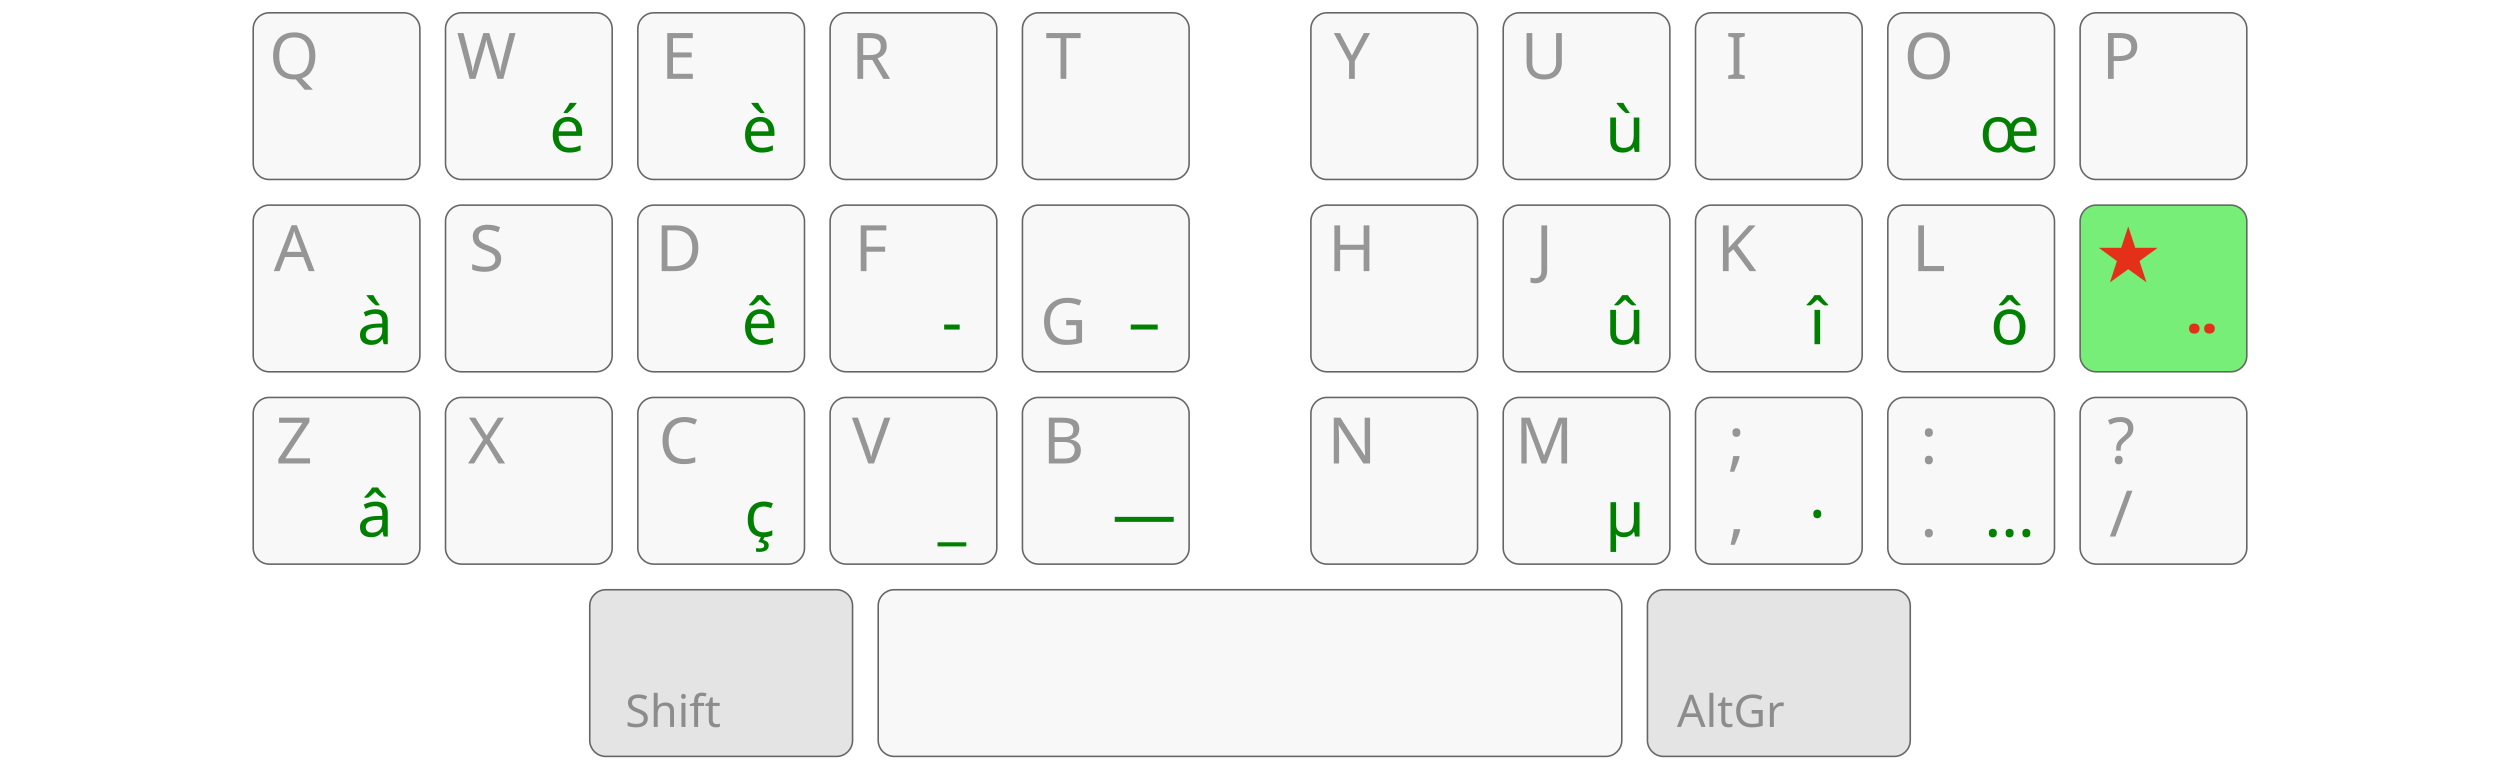
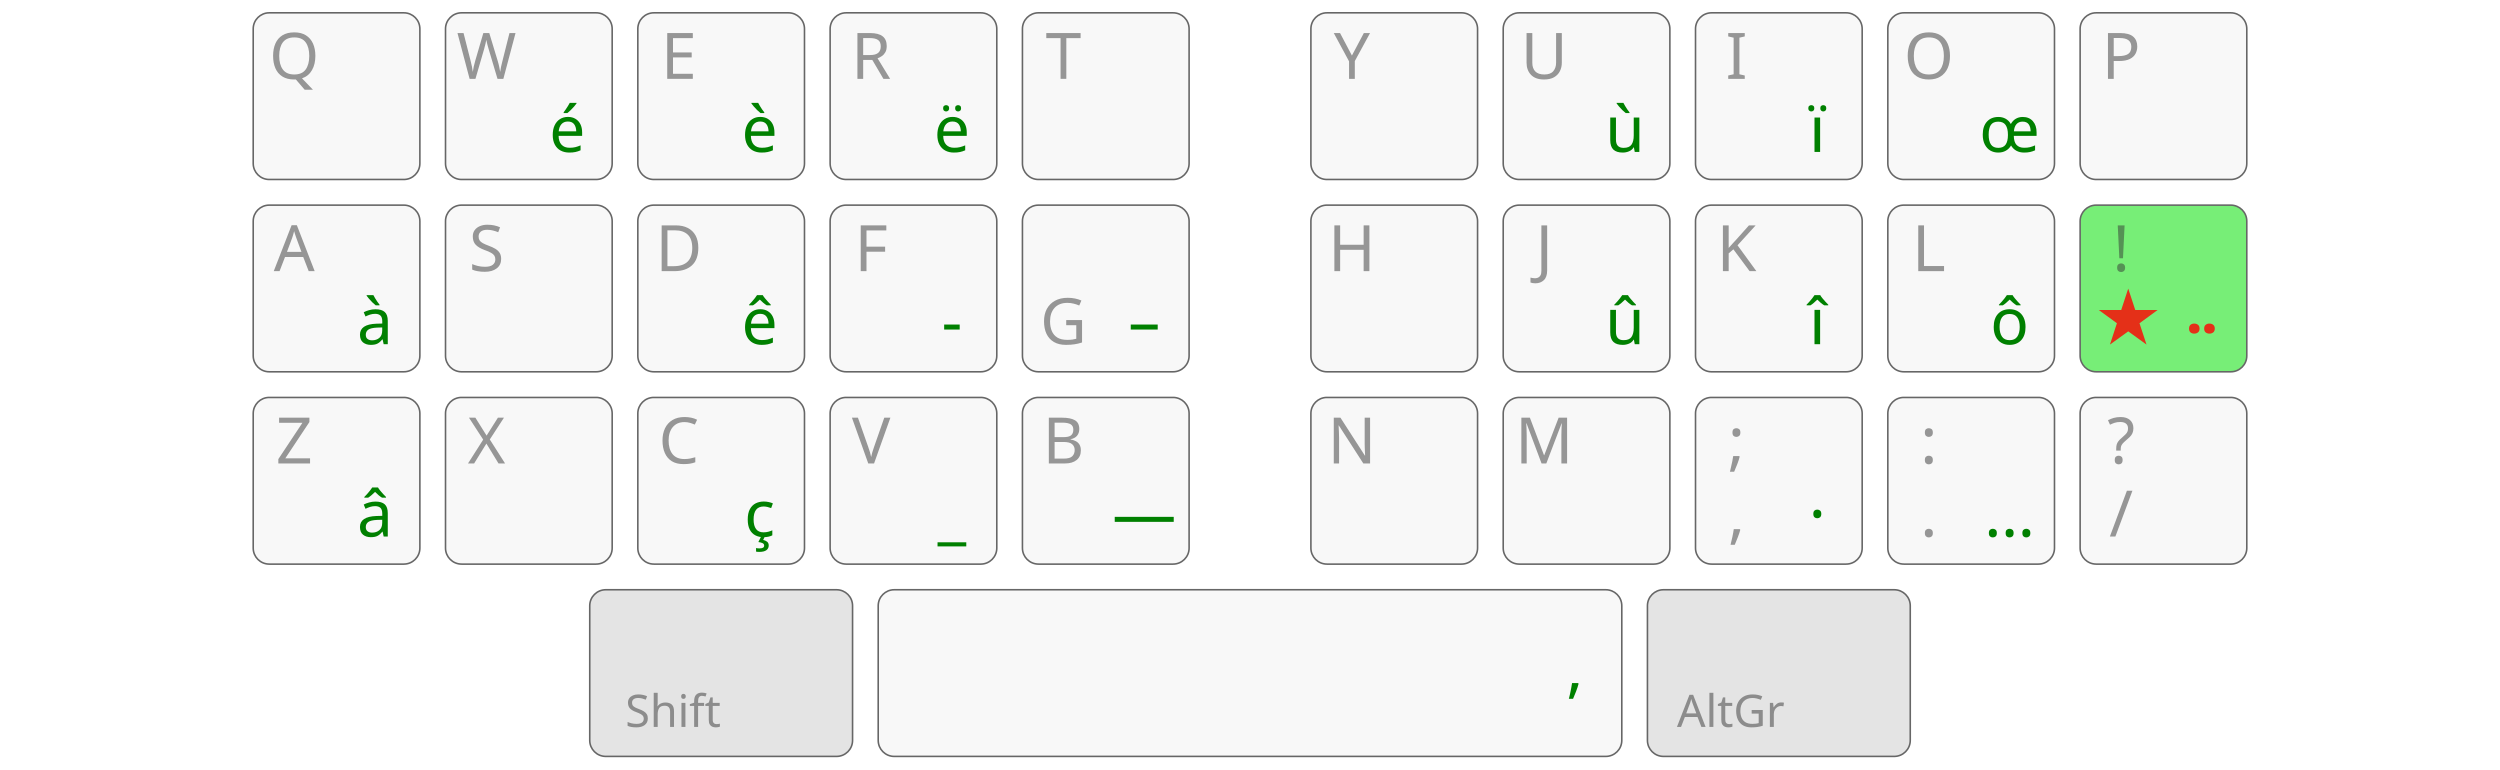
<svg xmlns="http://www.w3.org/2000/svg" viewBox="60 60 780 240">
  <style>
    rect, path {
      fill: #f8f8f8;
      stroke: #666;
      stroke-width: .5px;
    }
    text {
      fill: #333;
      font: normal 20px sans-serif;
      text-align: center;
      text-anchor: middle;
    }

    .specialKey text { font-size: 14px; }
    .specialKey rect { fill: #e4e4e4; }

    .deadKey {
      fill: red;
      opacity: 0.8;
      font-size: 24px;
      font-weight: bolder;
    }

    #row_AD { transform: translate(64px,  64px); }
    #row_AC { transform: translate(64px, 124px); }
    #row_AB { transform: translate(64px, 184px); }
    #row_AA { transform: translate(64px, 244px); }
    .left   { transform: translate(-15px, 0); }
    .right  { transform: translate(+15px, 0); }

    #odk    { fill: #7e7; }
    .level3 { fill: green; }

    .layer, .level1, .level2 { opacity: 0.5; }

    @media (prefers-color-scheme: dark) {
      .specialKey rect { fill: #333; }
      rect, path       { fill: #444; }
      text             { fill: #bbb; }
      #odk             { fill: #484; }
      .deadKey         { fill: #f44; }
      .level3          { fill: #6b6; }
    }
  </style>
  <g id="row_AD">
    <g class="left">
      <g transform="translate(90)">
        <rect width="52" height="52" rx="5" ry="5" />
        <text x="12.8" y="20.6" class="level2">Q</text>
        <text x="38.0" y="43.4" class="level3"> </text>
      </g>
      <g transform="translate(150)">
        <rect width="52" height="52" rx="5" ry="5" />
        <text x="12.8" y="20.6" class="level2">W</text>
        <text x="38.0" y="43.4" class="level3">é</text>
      </g>
      <g transform="translate(210)">
        <rect width="52" height="52" rx="5" ry="5" />
        <text x="12.8" y="20.6" class="level2">E</text>
        <text x="38.0" y="43.4" class="level3">è</text>
      </g>
      <g transform="translate(270)">
        <rect width="52" height="52" rx="5" ry="5" />
        <text x="12.8" y="20.6" class="level2">R</text>
-         <text x="38.0" y="43.4" class="level3"> </text>
+         <text x="38.0" y="43.4" class="level3">ë</text>
      </g>
      <g transform="translate(330)">
        <rect width="52" height="52" rx="5" ry="5" />
        <text x="12.8" y="20.6" class="level2">T</text>
        <text x="38.0" y="43.4" class="level3"> </text>
      </g>
    </g>
    <g class="right">
      <g transform="translate(390)">
        <rect width="52" height="52" rx="5" ry="5" />
        <text x="12.8" y="20.6" class="level2">Y</text>
        <text x="38.0" y="43.4" class="level3"> </text>
      </g>
      <g transform="translate(450)">
        <rect width="52" height="52" rx="5" ry="5" />
        <text x="12.8" y="20.6" class="level2">U</text>
        <text x="38.0" y="43.4" class="level3">ù</text>
      </g>
      <g transform="translate(510)">
        <rect width="52" height="52" rx="5" ry="5" />
        <text x="12.8" y="20.6" class="level2">I</text>
-         <text x="38.0" y="43.4" class="level3"> </text>
+         <text x="38.0" y="43.4" class="level3">ï</text>
      </g>
      <g transform="translate(570)">
        <rect width="52" height="52" rx="5" ry="5" />
        <text x="12.8" y="20.6" class="level2">O</text>
        <text x="38.0" y="43.4" class="level3">œ</text>
      </g>
      <g transform="translate(630)">
        <rect width="52" height="52" rx="5" ry="5" />
        <text x="12.8" y="20.6" class="level2">P</text>
        <text x="38.0" y="43.4" class="level3"> </text>
      </g>
    </g>
  </g>
  <g id="row_AC">
    <g class="left">
      <g transform="translate(90)">
        <rect width="52" height="52" rx="5" ry="5" />
        <text x="12.8" y="20.6" class="level2">A</text>
        <text x="38.0" y="43.4" class="level3">à</text>
      </g>
      <g transform="translate(150)">
        <rect width="52" height="52" rx="5" ry="5" />
        <text x="12.8" y="20.6" class="level2">S</text>
        <text x="38.0" y="43.4" class="level3"> </text>
      </g>
      <g transform="translate(210)">
        <rect width="52" height="52" rx="5" ry="5" />
        <text x="12.8" y="20.6" class="level2">D</text>
        <text x="38.0" y="43.4" class="level3">ê</text>
      </g>
      <g transform="translate(270)">
        <rect width="52" height="52" rx="5" ry="5" />
        <text x="12.8" y="20.6" class="level2">F</text>
        <text x="38.0" y="43.4" class="level3">-</text>
      </g>
      <g transform="translate(330)">
        <rect width="52" height="52" rx="5" ry="5" />
        <text x="12.8" y="43.4" class="level1">G</text>
        <text x="38.0" y="43.4" class="level3">–</text>
      </g>
    </g>
    <g class="right">
      <g transform="translate(390)">
        <rect width="52" height="52" rx="5" ry="5" />
        <text x="12.8" y="20.6" class="level2">H</text>
        <text x="38.0" y="43.4" class="level3"> </text>
      </g>
      <g transform="translate(450)">
        <rect width="52" height="52" rx="5" ry="5" />
        <text x="12.8" y="20.6" class="level2">J</text>
        <text x="38.0" y="43.4" class="level3">û</text>
      </g>
      <g transform="translate(510)">
        <rect width="52" height="52" rx="5" ry="5" />
        <text x="12.8" y="20.6" class="level2">K</text>
        <text x="38.0" y="43.4" class="level3">î</text>
      </g>
      <g transform="translate(570)">
        <rect width="52" height="52" rx="5" ry="5" />
        <text x="12.8" y="20.6" class="level2">L</text>
        <text x="38.0" y="43.4" class="level3">ô</text>
      </g>
      <g transform="translate(630)">
        <rect width="52" height="52" rx="5" ry="5" id="odk" />
-         <text x="15" y="24" class="deadKey">★</text>
+         <text x="12.8" y="20.6" class="level2">!</text>
+         <text x="15" y="43.4" class="deadKey">★</text>
        <text x="38" y="55" class="deadKey">¨</text>
      </g>
    </g>
  </g>
  <g id="row_AB">
    <g class="left">
      <g transform="translate(90)">
        <rect width="52" height="52" rx="5" ry="5" />
        <text x="12.8" y="20.6" class="level2">Z</text>
        <text x="38.0" y="43.4" class="level3">â</text>
      </g>
      <g transform="translate(150)">
        <rect width="52" height="52" rx="5" ry="5" />
        <text x="12.8" y="20.6" class="level2">X</text>
        <text x="38.0" y="43.4" class="level3"> </text>
      </g>
      <g transform="translate(210)">
        <rect width="52" height="52" rx="5" ry="5" />
        <text x="12.8" y="20.6" class="level2">C</text>
        <text x="38.0" y="43.4" class="level3">ç</text>
      </g>
      <g transform="translate(270)">
        <rect width="52" height="52" rx="5" ry="5" />
        <text x="12.8" y="20.6" class="level2">V</text>
        <text x="38.0" y="43.4" class="level3">_</text>
      </g>
      <g transform="translate(330)">
        <rect width="52" height="52" rx="5" ry="5" />
        <text x="12.8" y="20.6" class="level2">B</text>
        <text x="38.0" y="43.4" class="level3">—</text>
      </g>
    </g>
    <g class="right">
      <g transform="translate(390)">
        <rect width="52" height="52" rx="5" ry="5" />
        <text x="12.8" y="20.6" class="level2">N</text>
        <text x="38.0" y="43.4" class="level3"> </text>
      </g>
      <g transform="translate(450)">
        <rect width="52" height="52" rx="5" ry="5" />
        <text x="12.8" y="20.6" class="level2">M</text>
-         <text x="38.0" y="43.4" class="level3">µ</text>
+         <text x="38.0" y="43.4" class="level3"> </text>
      </g>
      <g transform="translate(510)">
        <rect width="52" height="52" rx="5" ry="5" />
        <text x="12.8" y="43.4" class="level1">,</text>
        <text x="12.8" y="20.6" class="level2">;</text>
        <text x="38.0" y="43.4" class="level3">·</text>
      </g>
      <g transform="translate(570)">
        <rect width="52" height="52" rx="5" ry="5" />
        <text x="12.8" y="43.4" class="level1">.</text>
        <text x="12.8" y="20.6" class="level2">:</text>
        <text x="38.0" y="43.4" class="level3">…</text>
      </g>
      <g transform="translate(630)">
        <rect width="52" height="52" rx="5" ry="5" />
        <text x="12.8" y="43.4" class="level1">/</text>
        <text x="12.8" y="20.6" class="level2">?</text>
        <text x="38.0" y="43.4" class="level3"> </text>
      </g>
    </g>
  </g>
  <g id="row_AA">
    <g transform="translate(180)" class="specialKey">
      <rect width="82" height="52" rx="5" ry="5" />
      <text x="26" y="42.8" class="layer">Shift</text>
    </g>
    <g transform="translate(270)">
      <rect width="232" height="52" rx="5" ry="5" />
+       <text x="217.0" y="43.4" class="level3">’</text>
    </g>
    <g transform="translate(510)" class="specialKey">
      <rect width="82" height="52" rx="5" ry="5" />
      <text x="26" y="42.8" class="layer">AltGr</text>
    </g>
  </g>
</svg>
